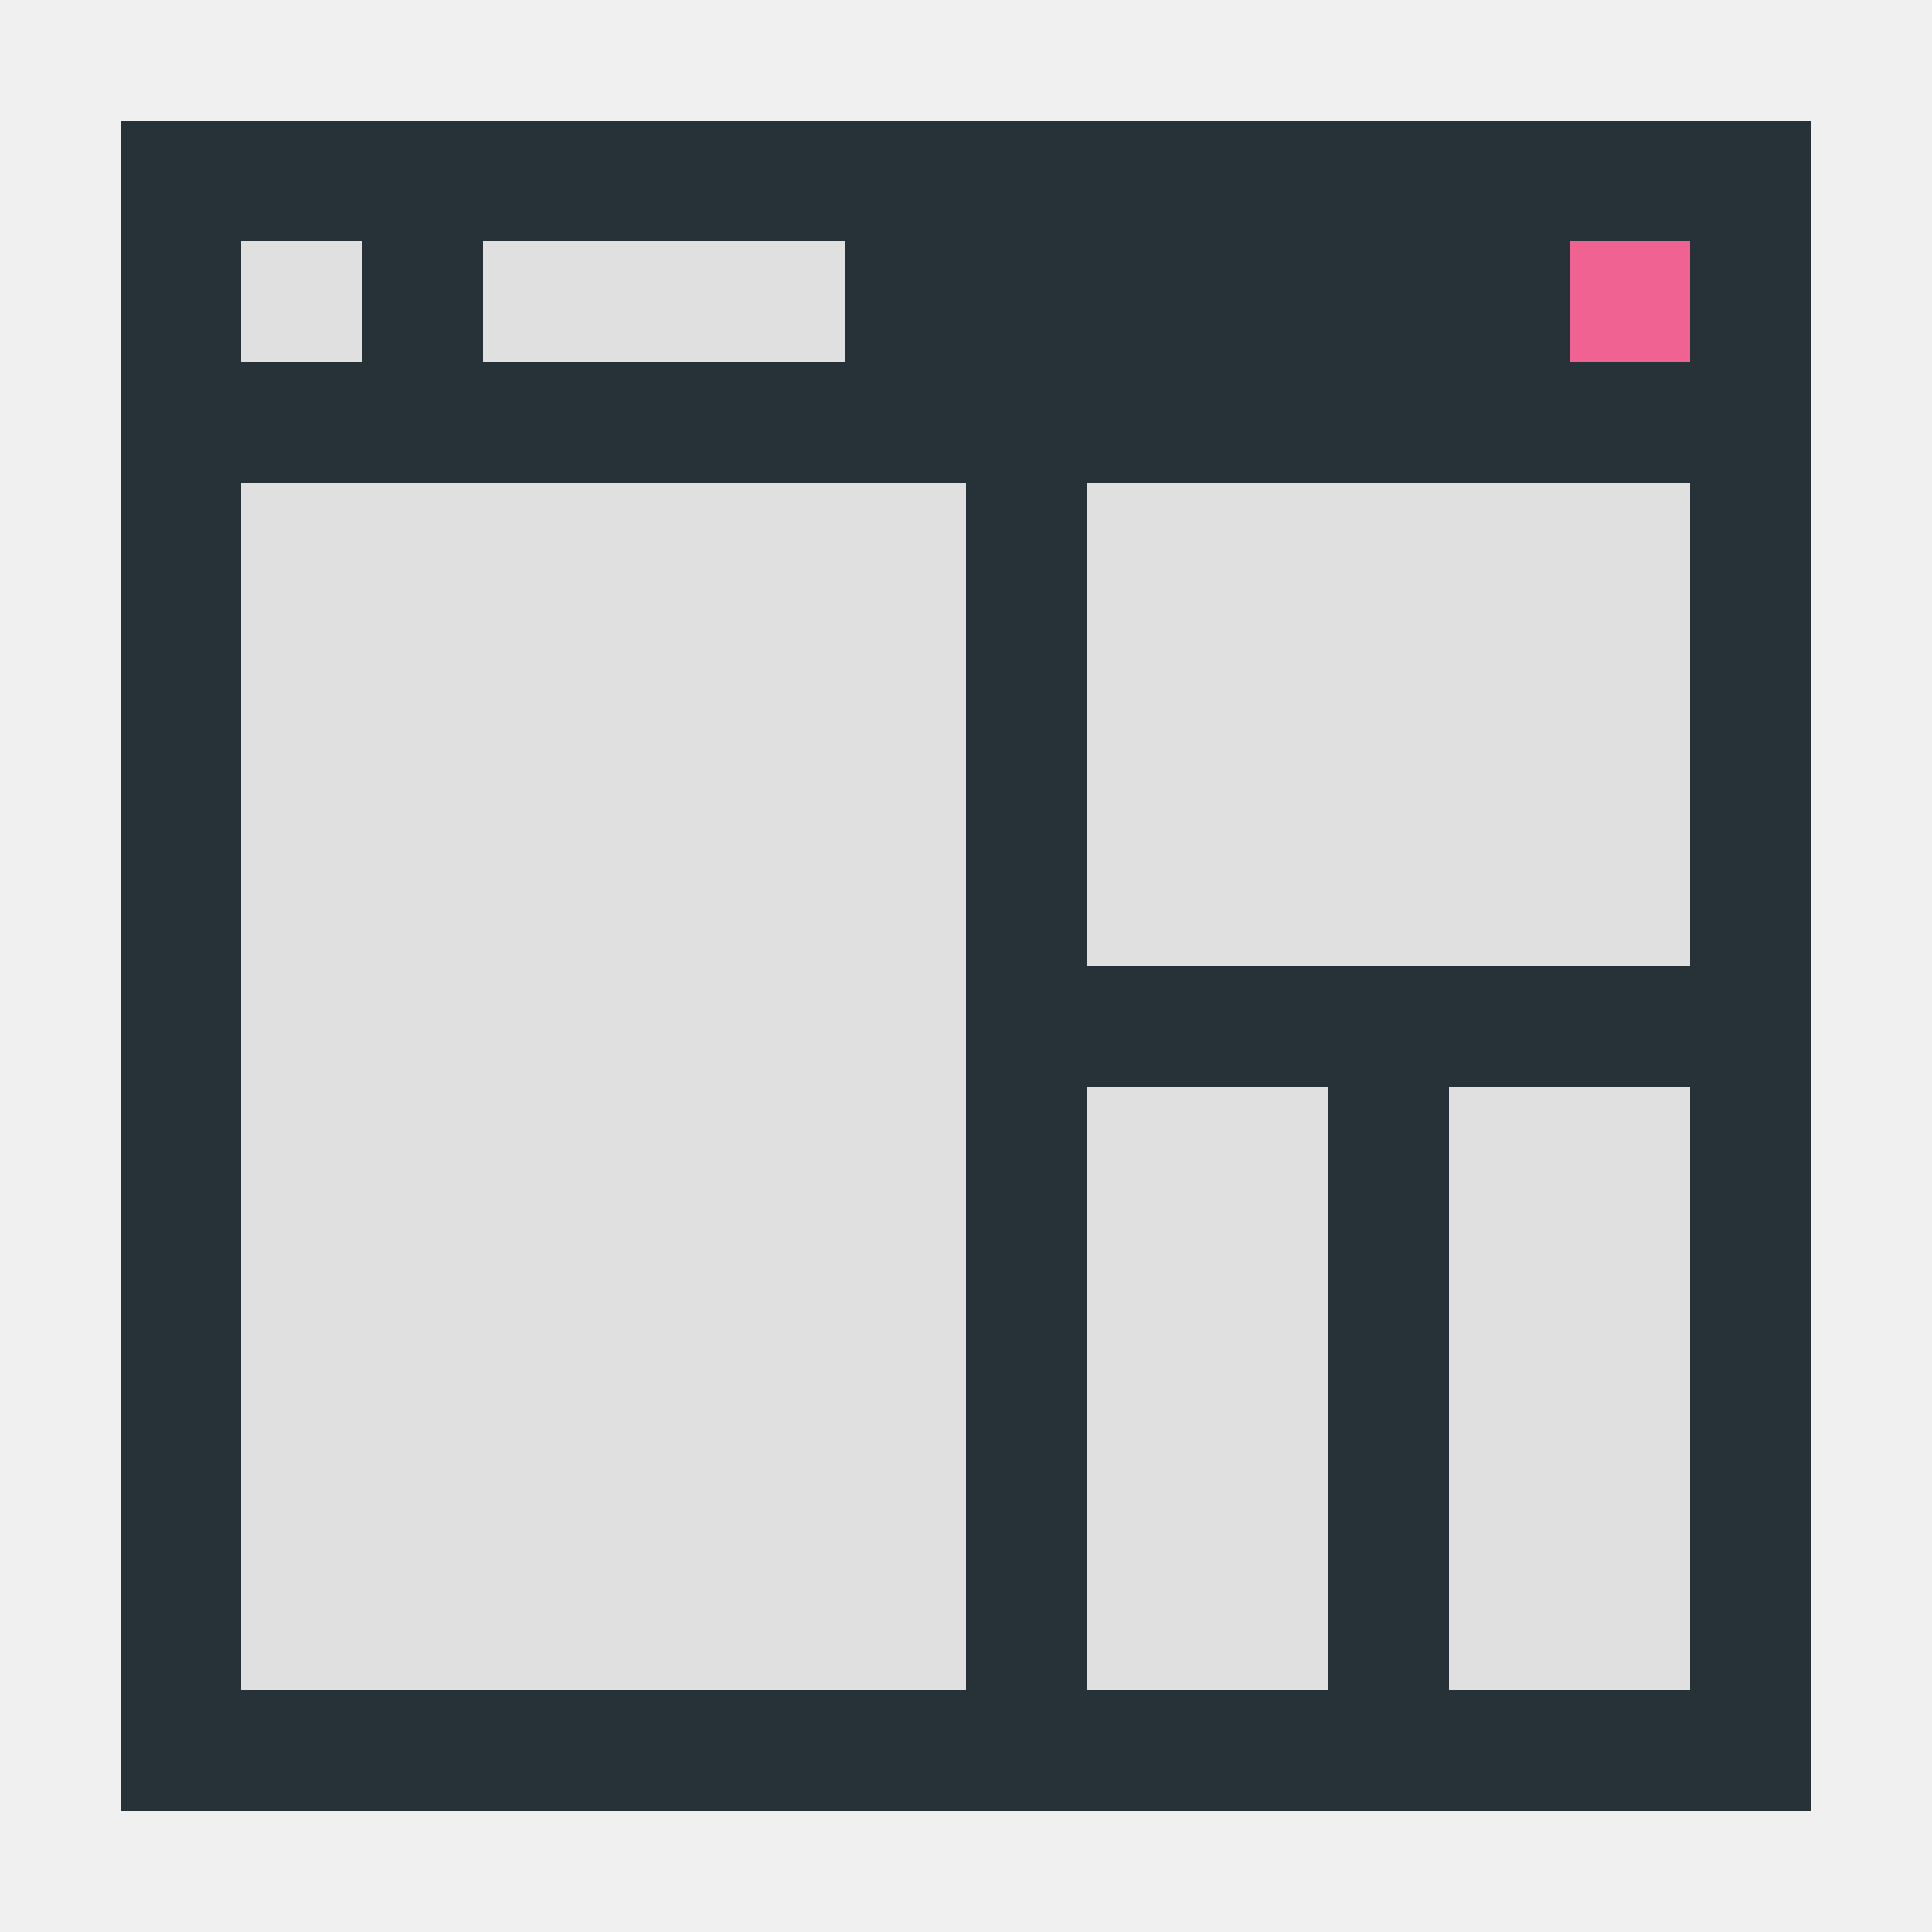
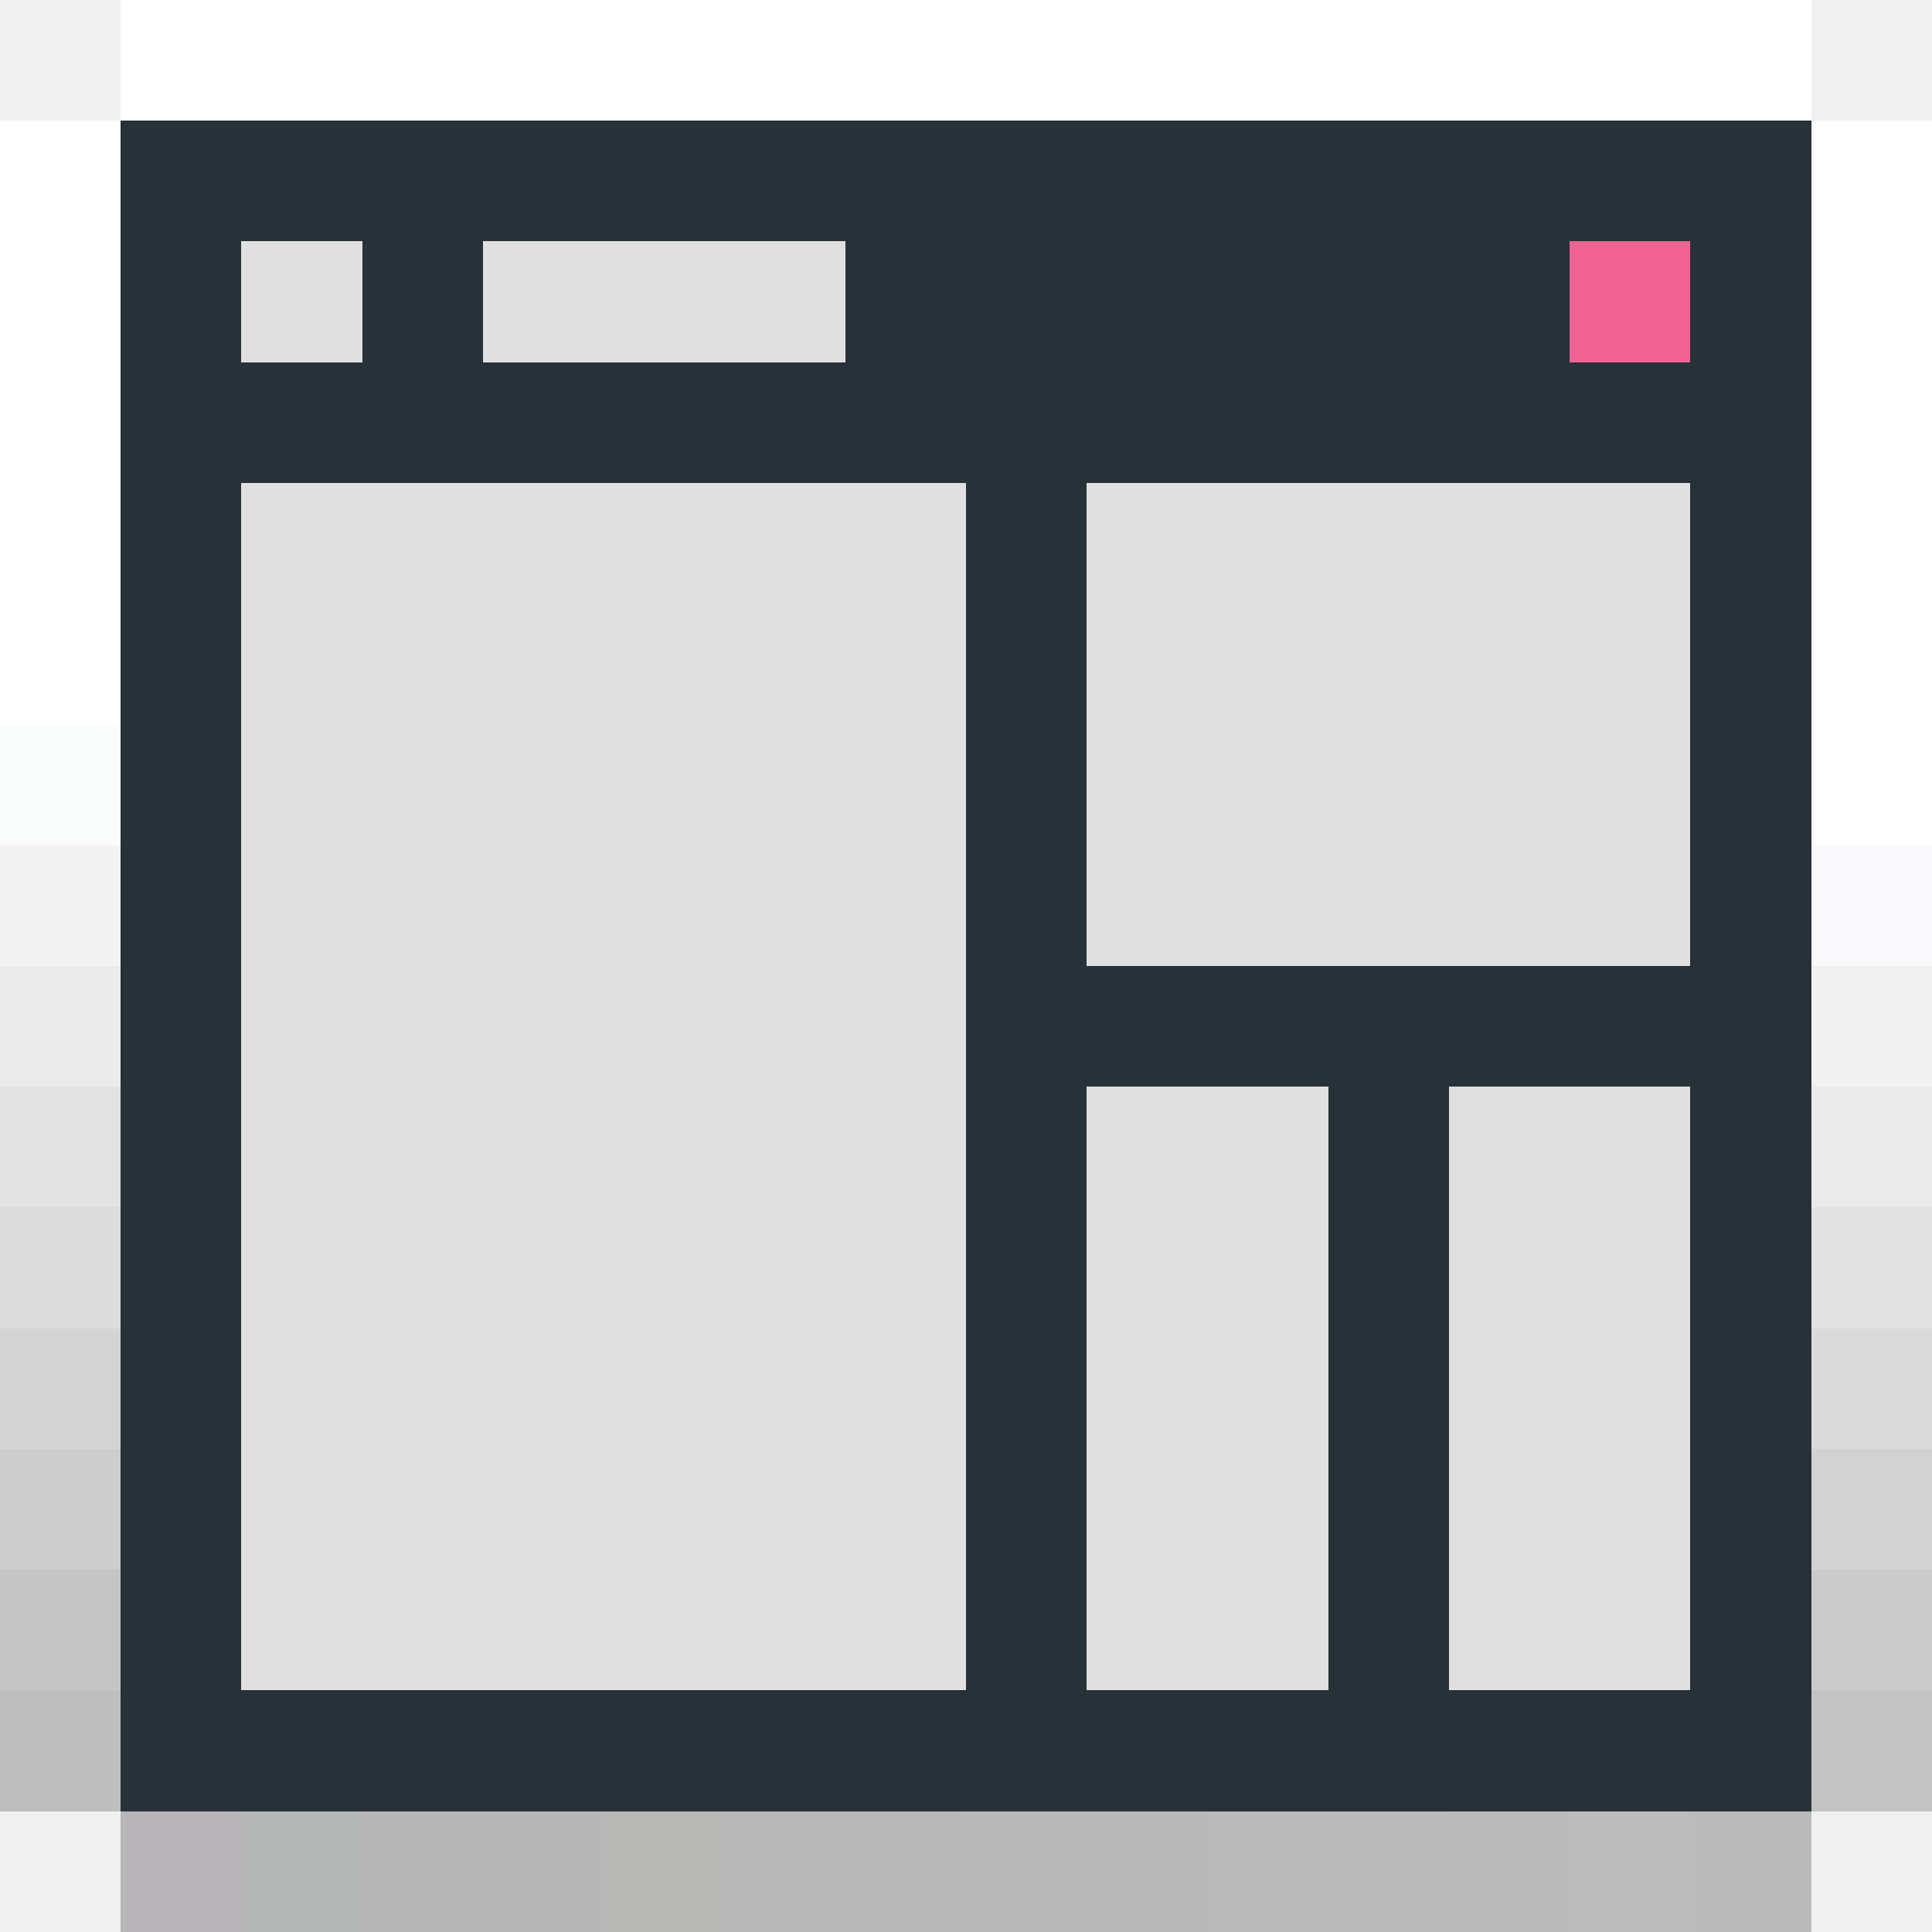
<svg xmlns="http://www.w3.org/2000/svg" viewBox="0 -0.5 16 16" shape-rendering="crispEdges">
+   <path stroke="#ffffff" d="M1 0h14M0 1h1M15 1h1M0 2h1M15 2h1M0 3h1M15 3h1M0 4h1M15 4h1M0 5h1M15 5h1M15 6h1" />
  <path stroke="#263238" d="M1 1h14M1 2h1M3 2h1M7 2h6M14 2h1M1 3h14M1 4h1M8 4h1M14 4h1M1 5h1M8 5h1M14 5h1M1 6h1M8 6h1M14 6h1M1 7h1M8 7h1M14 7h1M1 8h1M8 8h7M1 9h1M8 9h1M11 9h1M14 9h1M1 10h1M8 10h1M11 10h1M14 10h1M1 11h1M8 11h1M11 11h1M14 11h1M1 12h1M8 12h1M11 12h1M14 12h1M1 13h1M8 13h1M11 13h1M14 13h1M1 14h14" />
  <path stroke="#e0e0e0" d="M2 2h1M4 2h3M2 4h6M9 4h5M2 5h6M9 5h5M2 6h6M9 6h5M2 7h6M9 7h5M2 8h6M2 9h6M9 9h2M12 9h2M2 10h6M9 10h2M12 10h2M2 11h6M9 11h2M12 11h2M2 12h6M9 12h2M12 12h2M2 13h6M9 13h2M12 13h2" />
  <path stroke="#f06292" d="M13 2h1" />
+   <path stroke="#fafbfb" d="M0 6h1" />
+   <path stroke="#f3f3f3" d="M0 7h1" />
+   <path stroke="#f9f8fa" d="M15 7h1" />
+   <path stroke="#ebebeb" d="M0 8h1" />
+   <path stroke="#f1f1f1" d="M15 8h1" />
+   <path stroke="#e4e3e4" d="M0 9h1" />
+   <path stroke="#e9eae9" d="M15 9h1" />
+   <path stroke="#dcdcdd" d="M0 10h1" />
+   <path stroke="#e2e2e2" d="M15 10h1" />
+   <path stroke="#d4d4d4" d="M0 11h1" />
+   <path stroke="#dbdada" d="M15 11h1" />
+   <path stroke="#cdcdcd" d="M0 12h1" />
+   <path stroke="#d3d2d3" d="M15 12h1" />
+   <path stroke="#c5c5c5" d="M0 13h1" />
+   <path stroke="#cccbcc" d="M15 13h1" />
+   <path stroke="#bdbebd" d="M0 14h1" />
+   <path stroke="#c3c3c4" d="M15 14h1" />
+   <path stroke="#b7b5b7" d="M1 15h1" />
+   <path stroke="#b6b7b7" d="M2 15h1" />
+   <path stroke="#b7b7b8" d="M3 15h1" />
+   <path stroke="#b8b7b8" d="M4 15h1" />
+   <path stroke="#b8b8b7" d="M5 15h1" />
+   <path stroke="#b8b8b8" d="M6 15h1" />
+   <path stroke="#b9b8b9" d="M7 15h1" />
+   <path stroke="#b9b9ba" d="M8 15h2" />
+   <path stroke="#bababa" d="M10 15h1" />
+   <path stroke="#babbba" d="M11 15h1" />
+   <path stroke="#bbbbbb" d="M12 15h1" />
+   <path stroke="#bbbcbb" d="M13 15h1" />
+   <path stroke="#bbbbbc" d="M14 15h1" />
</svg>
